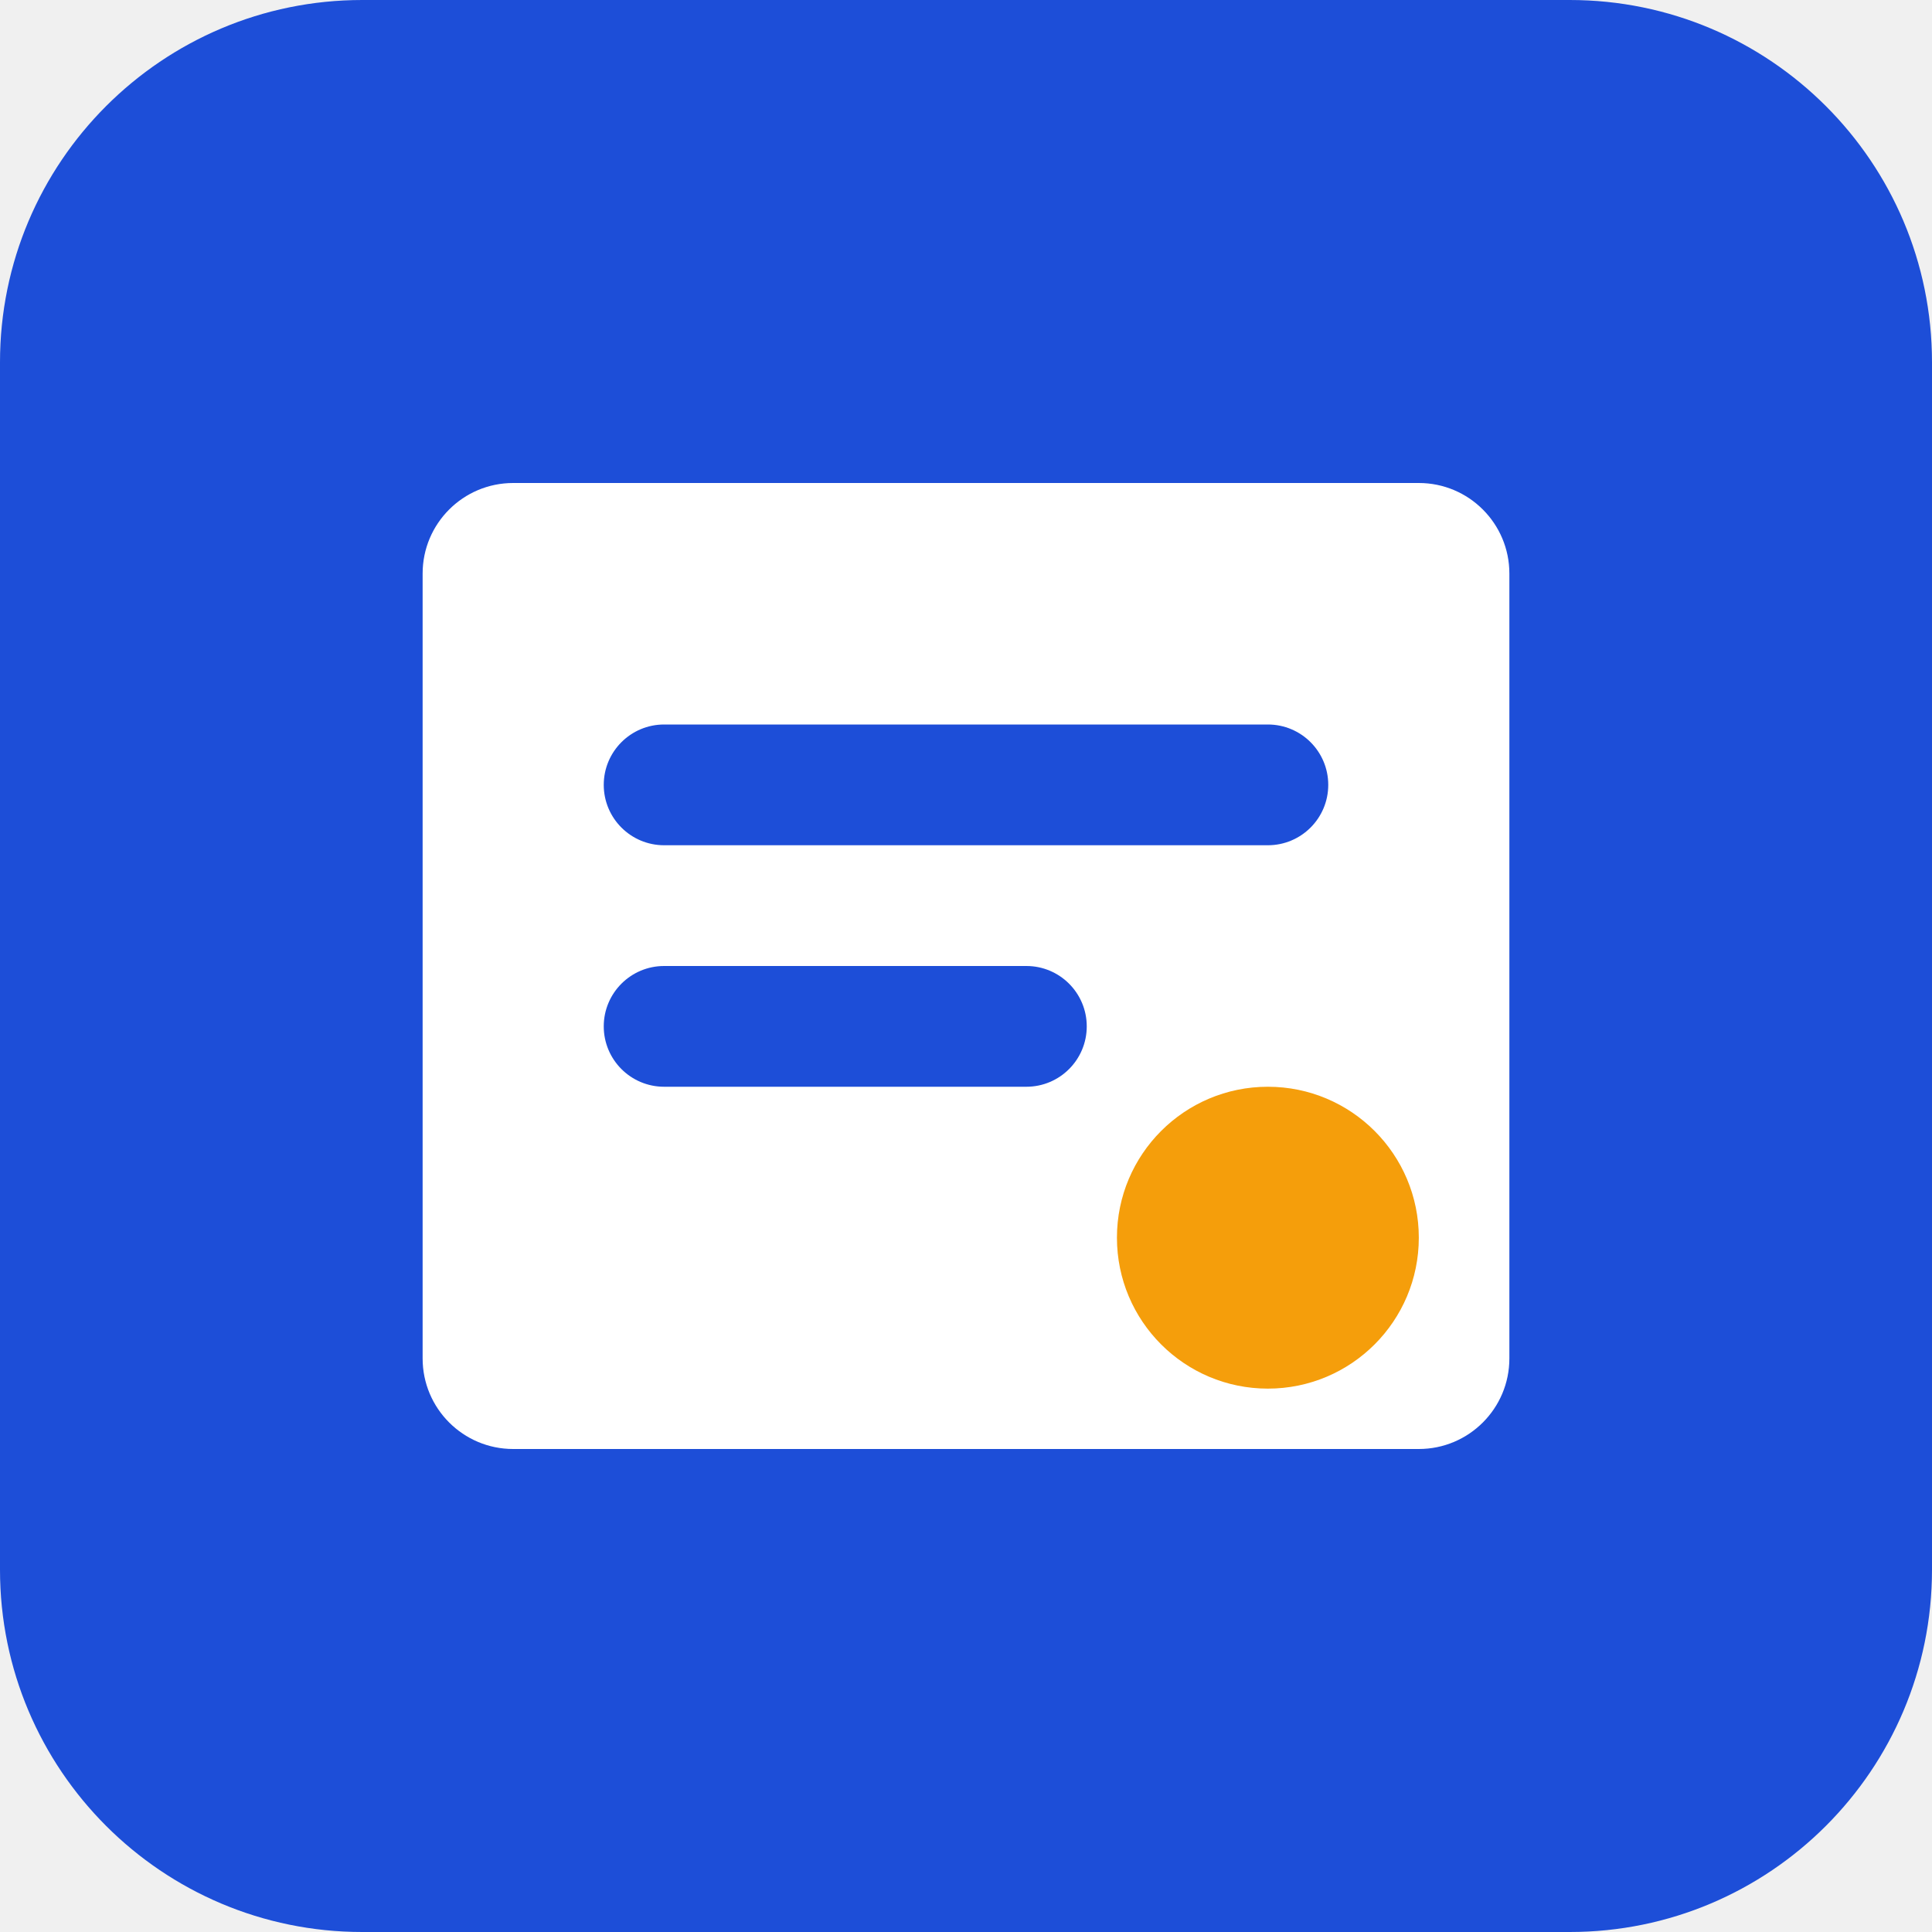
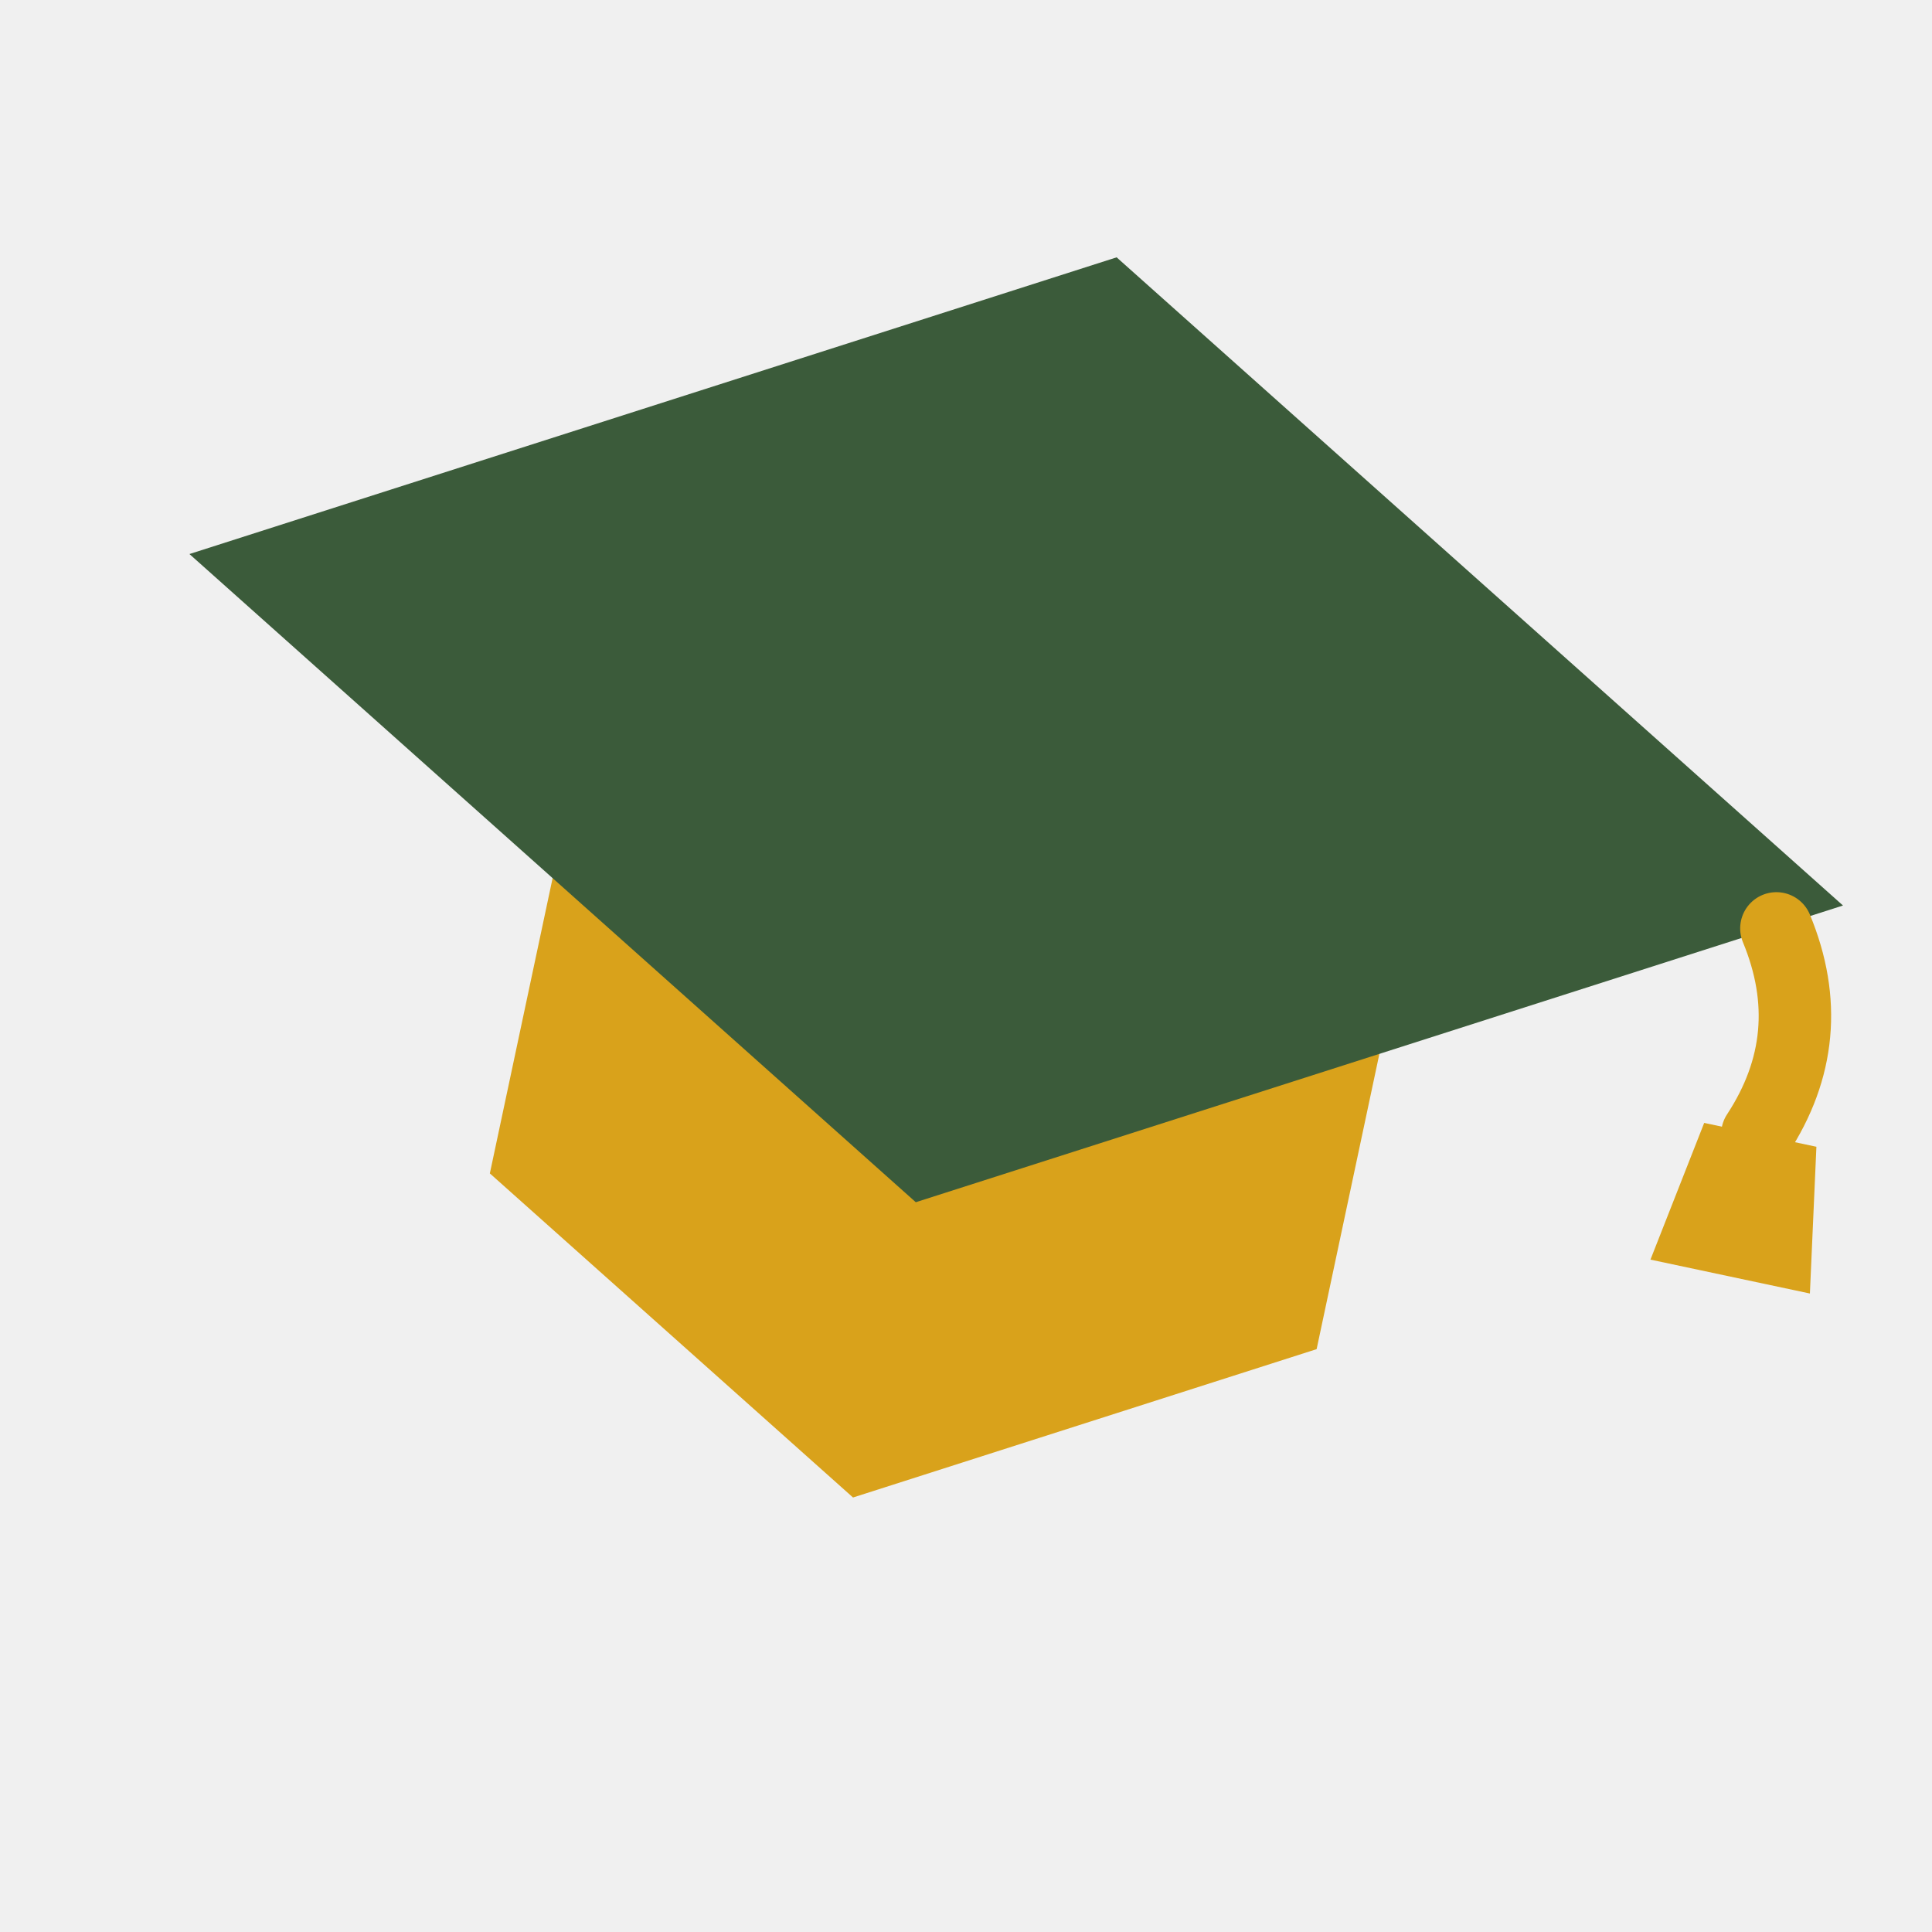
- <svg xmlns="http://www.w3.org/2000/svg" viewBox="0 0 64 64">
-   <rect width="64" height="64" rx="12" fill="#1d4ed8" />
-   <rect x="14" y="16" width="36" height="32" rx="3" fill="#ffffff" />
-   <rect x="20" y="24" width="24" height="4" rx="2" fill="#1d4ed8" />
-   <rect x="20" y="32" width="16" height="4" rx="2" fill="#1d4ed8" />
-   <circle cx="42" cy="41" r="5" fill="#f59e0b" />
+ <svg xmlns="http://www.w3.org/2000/svg" viewBox="0 0 32 32" width="32" height="32">
+   <g transform="rotate(12 16 16)">
+     <polygon points="9,14 23,14 23,21 16,25 9,21" fill="#d9a21b" />
+     <polygon points="16,4 30,12 16,20 2,12" fill="#3b5b3a" />
+     <path d="M29,12.6 q1.1,1.6 0.4,3.4" fill="none" stroke="#d9a21b" stroke-width="1.2" stroke-linecap="round" />
+     <polygon points="28.5,16 30.4,16 30.8,18.4 28.1,18.4" fill="#d9a21b" />
+   </g>
</svg>
